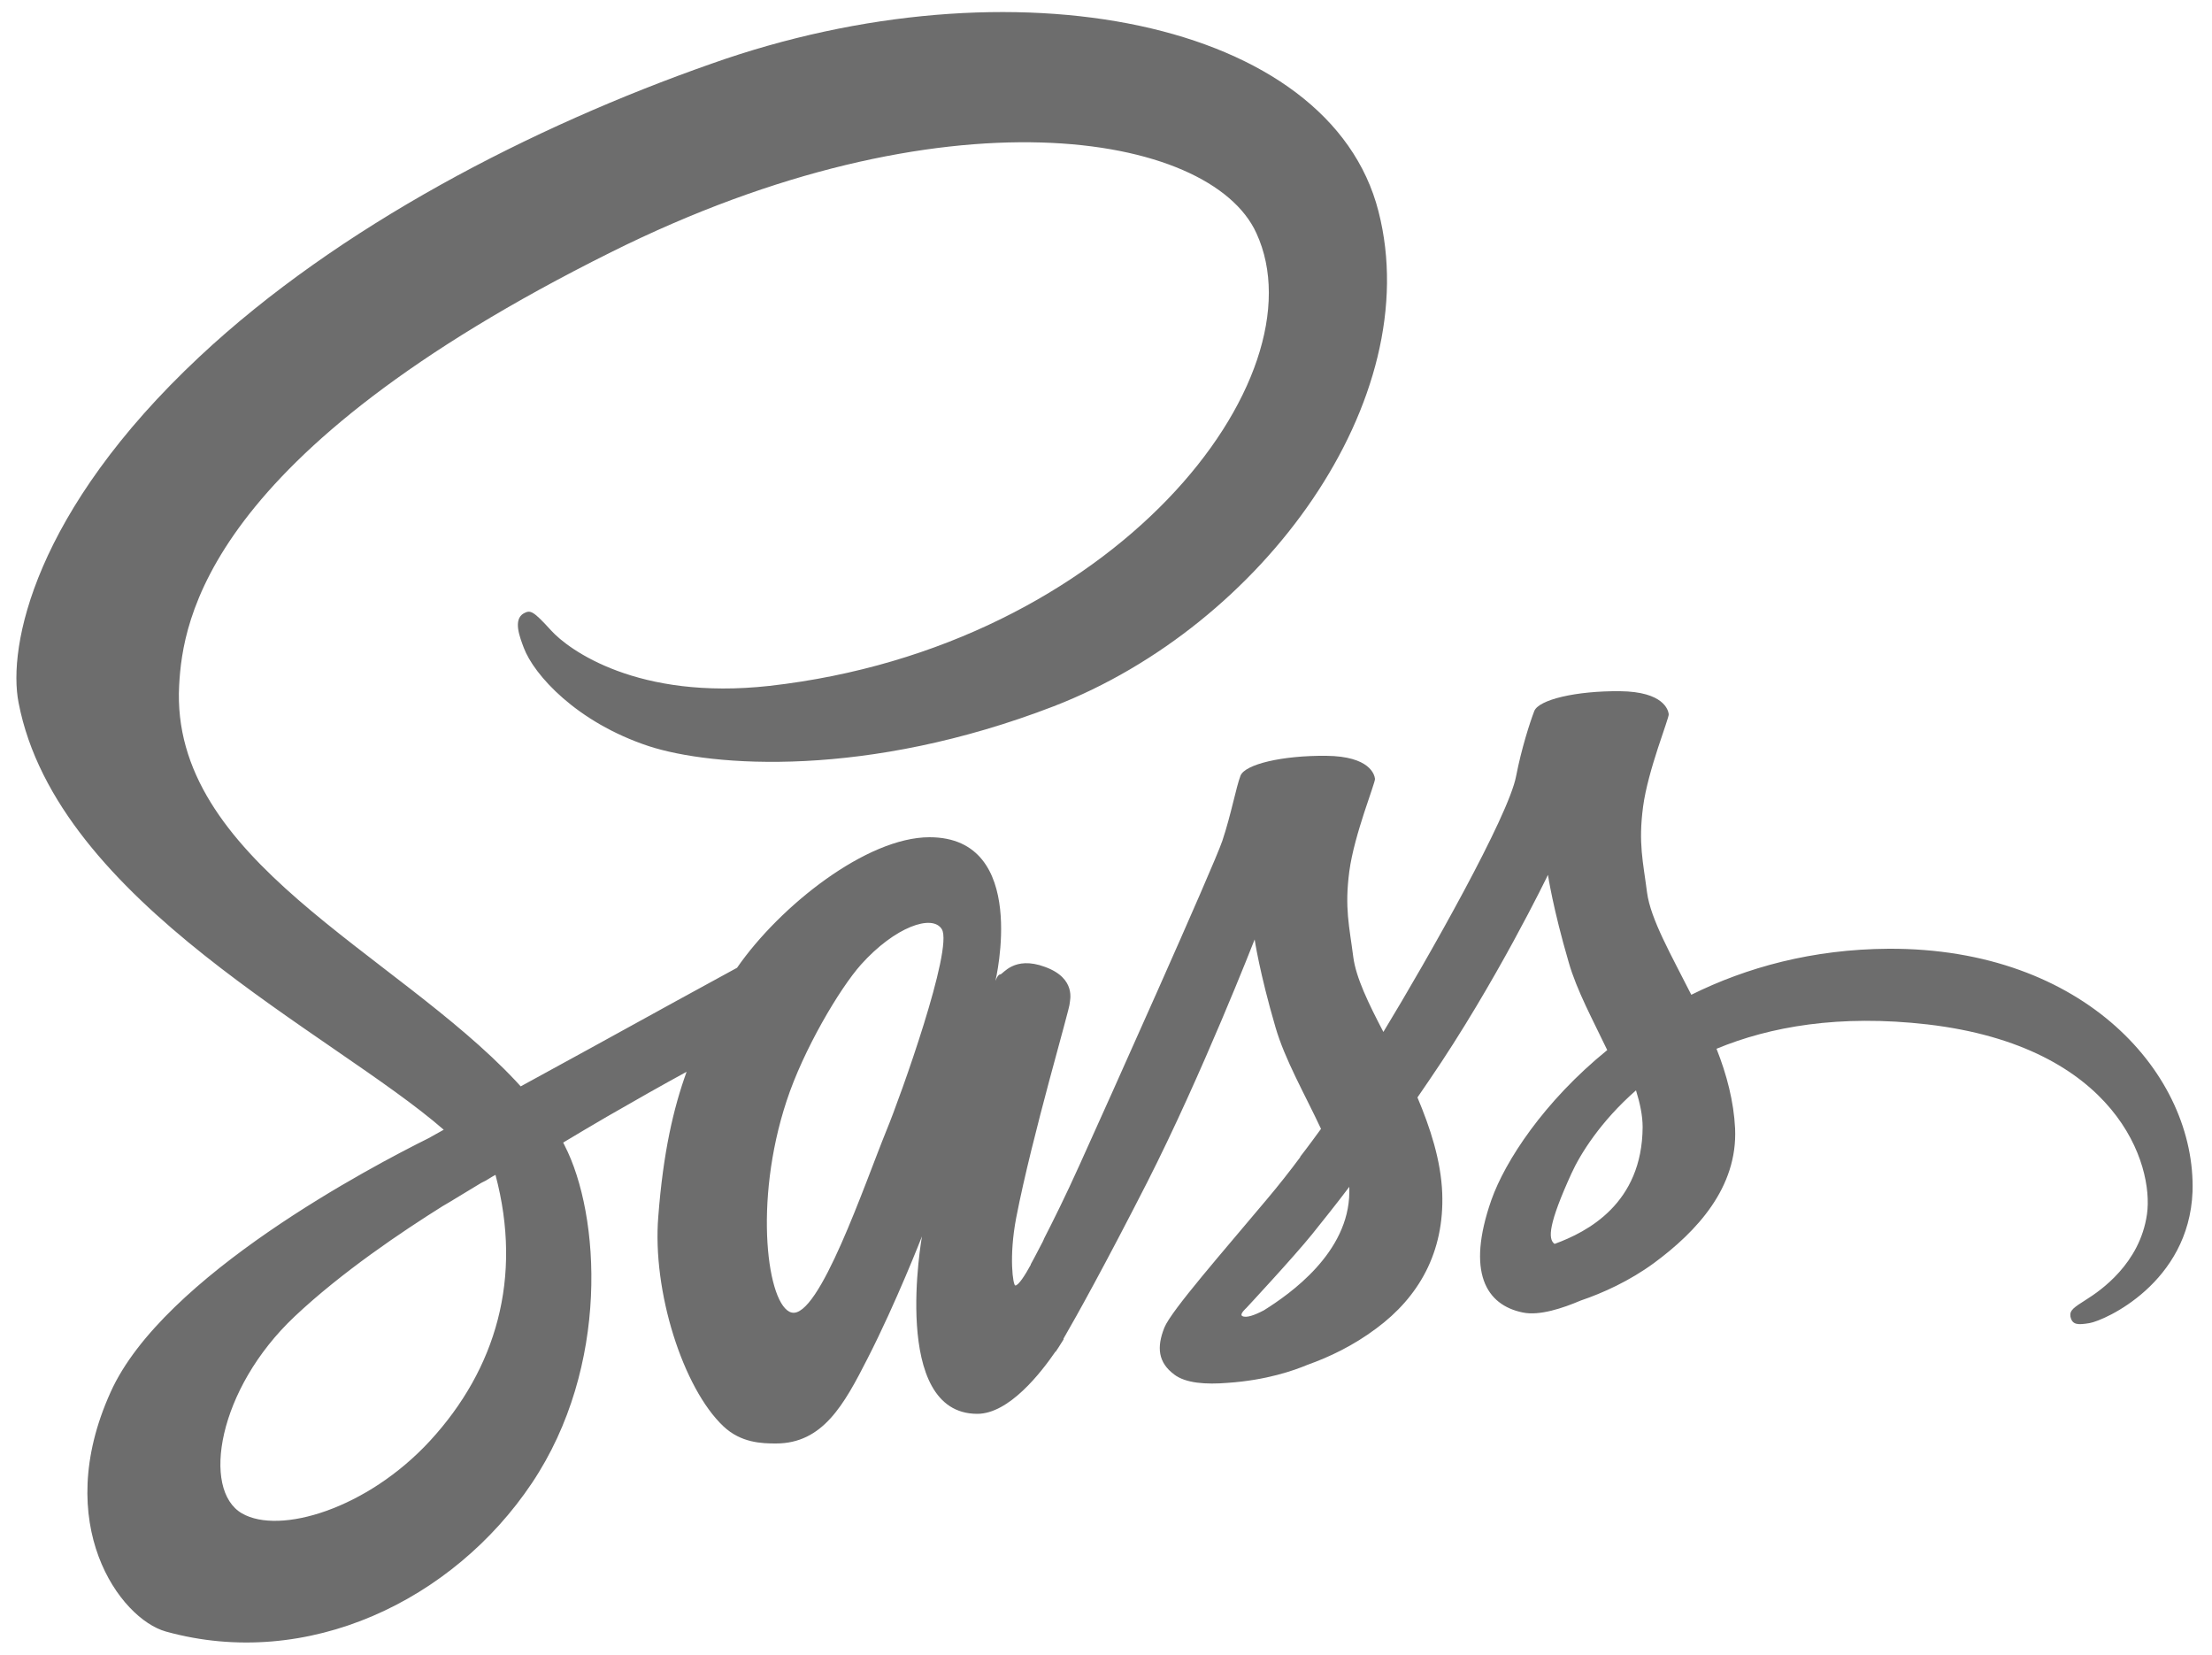
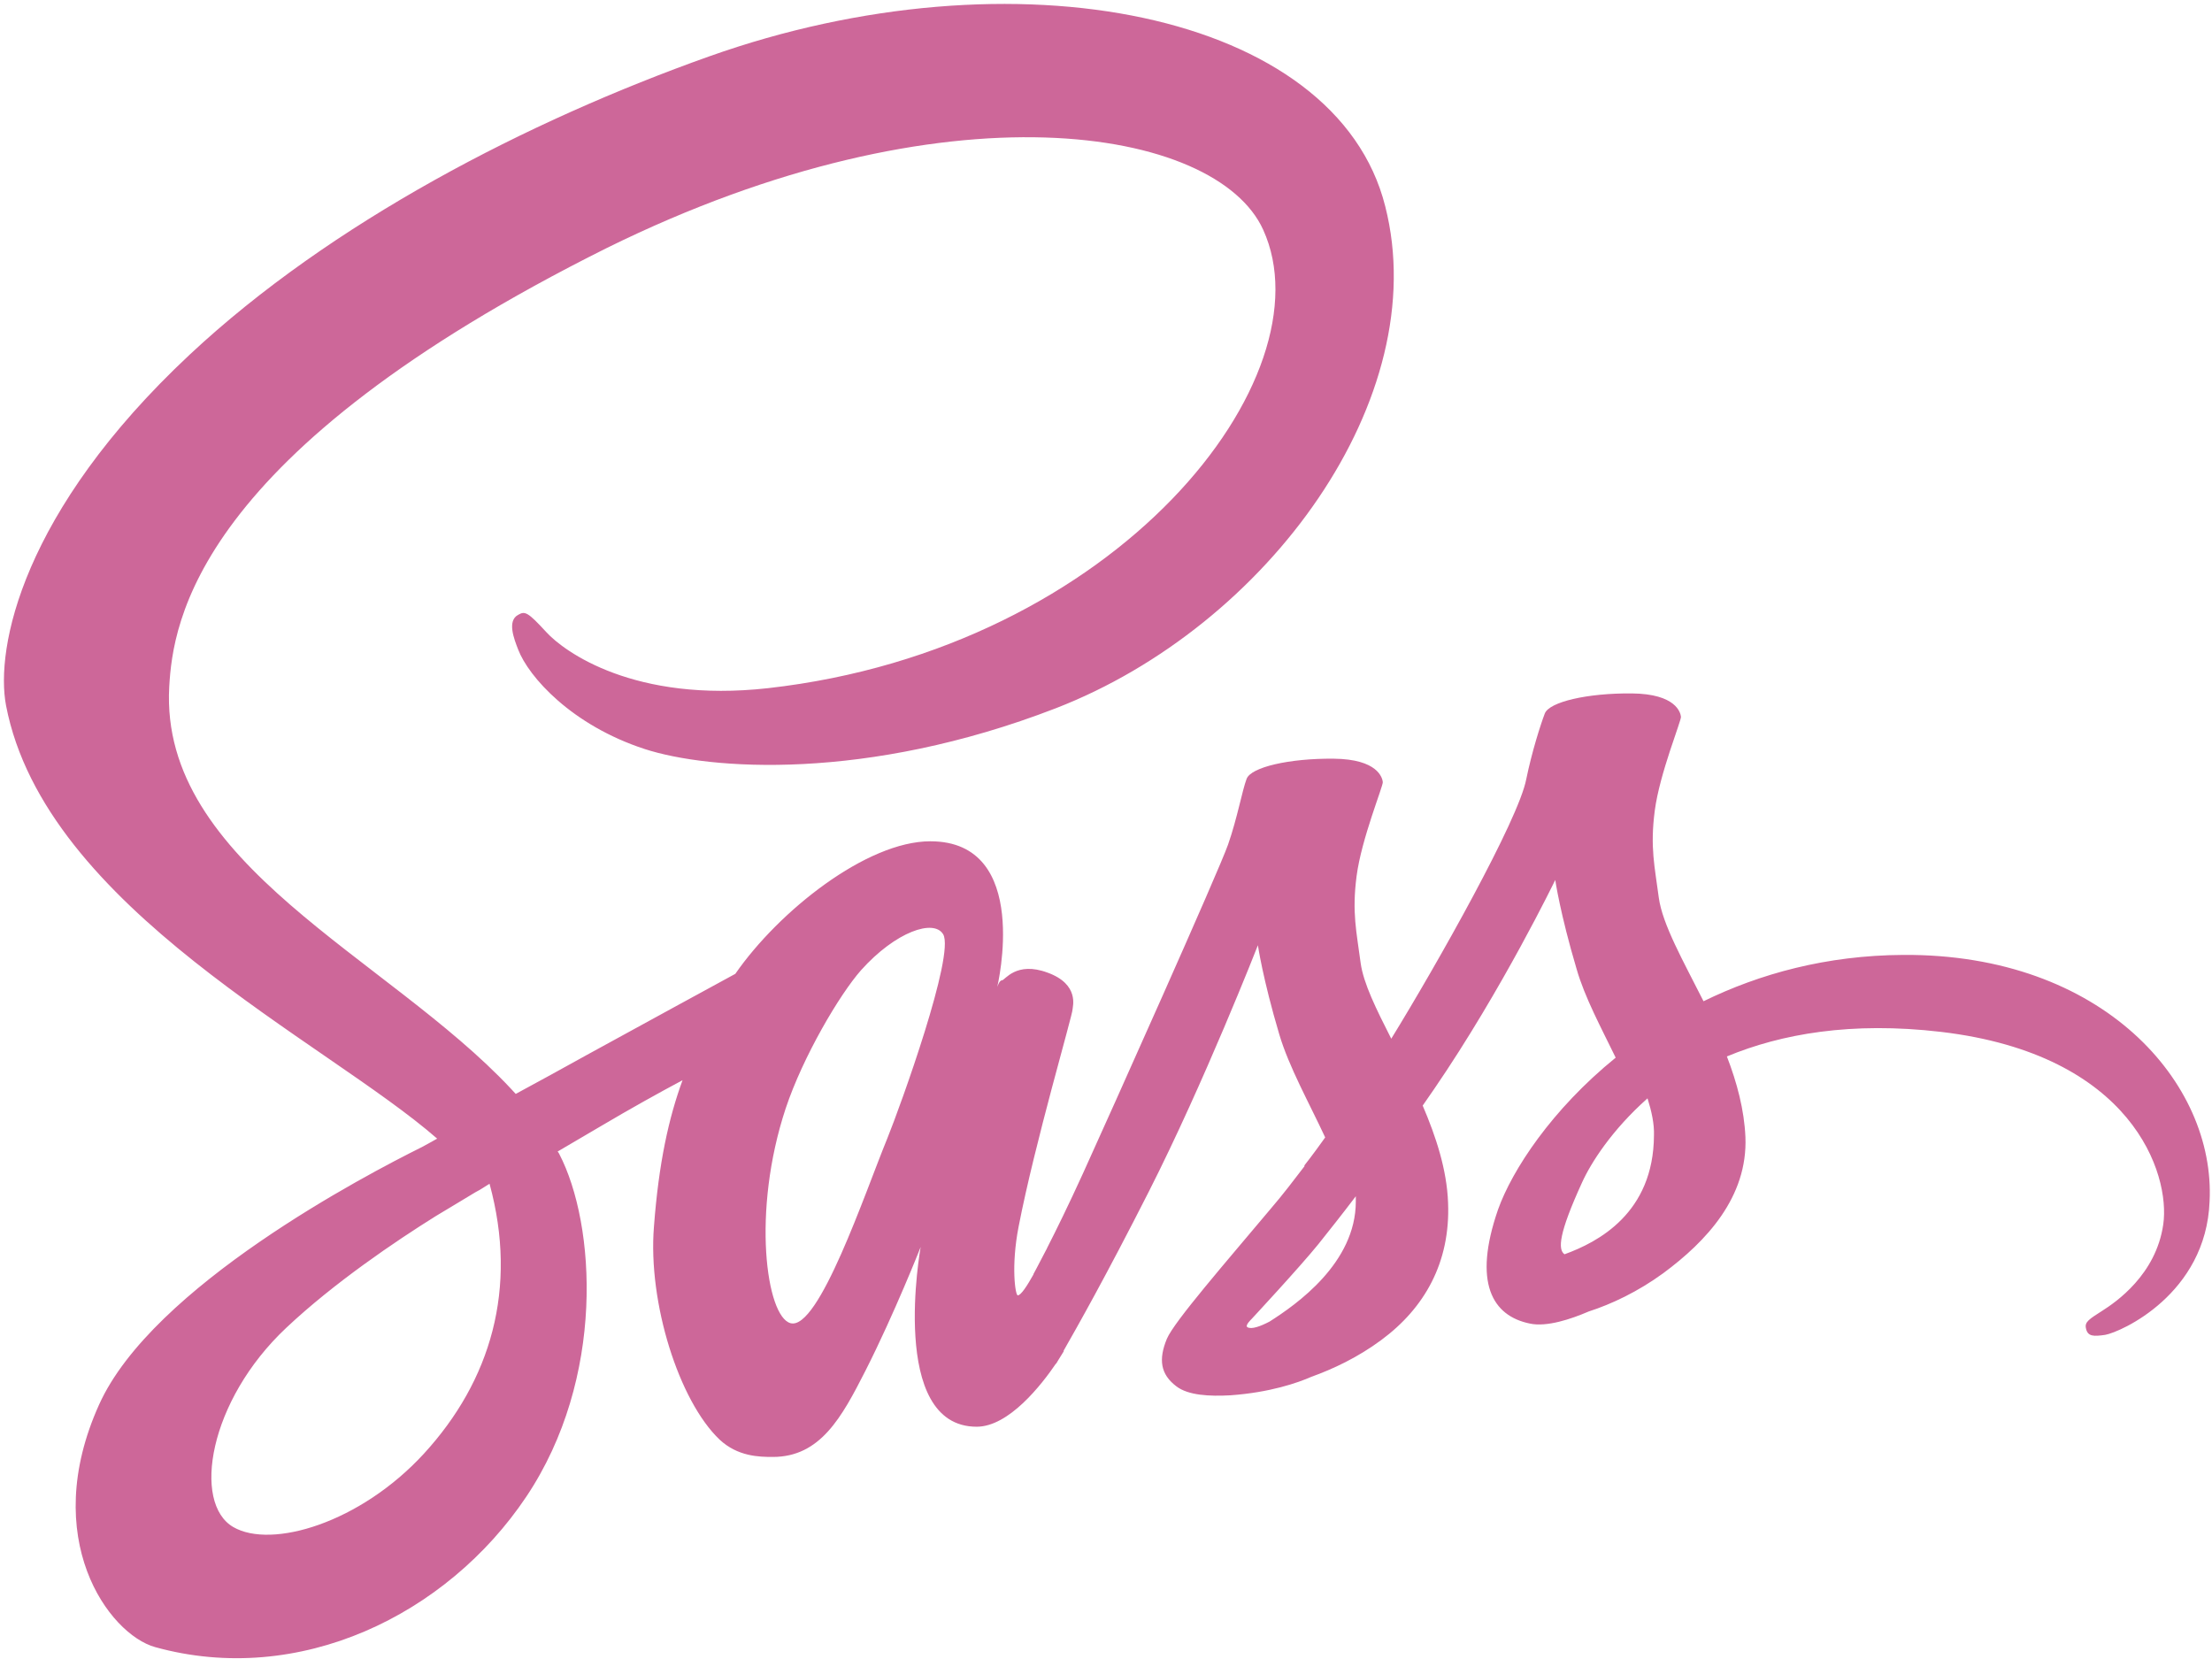
- <svg xmlns="http://www.w3.org/2000/svg" version="1.1" id="Layer_1" x="0px" y="0px" viewBox="0 0 500 374" style="enable-background:new 0 0 500 374;" xml:space="preserve">
-   <style type="text/css">
- 	.st0{fill:#6d6d6d;}
- </style>
-   <path class="st0" d="M426.9,214.4c-17.2,0.1-32.1,4.2-44.6,10.4c-4.6-9.1-9.2-17.1-10-23.1c-0.9-7-2-11.1-0.9-19.4  c1.1-8.3,5.9-20,5.8-20.9c-0.1-0.9-1.1-5.1-11-5.2c-9.9-0.1-18.4,1.9-19.4,4.5c-1,2.6-2.9,8.5-4.1,14.7c-1.7,9-19.8,41-30,57.8  c-3.4-6.5-6.2-12.3-6.8-16.9c-0.9-7-2-11.1-0.9-19.4c1.1-8.3,5.9-20,5.8-20.9c-0.1-0.9-1.1-5.1-11-5.2c-9.9-0.1-18.4,1.9-19.4,4.5  c-1,2.6-2.1,8.7-4.1,14.7c-2,5.9-26,59.4-32.3,73.3c-3.2,7.1-6,12.7-8,16.6c0,0,0,0,0,0s-0.1,0.3-0.3,0.7c-1.7,3.3-2.7,5.1-2.7,5.1  s0,0,0,0.1c-1.3,2.4-2.8,4.7-3.5,4.7c-0.5,0-1.5-6.4,0.2-15.3c3.6-18.6,12.2-47.5,12.1-48.5c0-0.5,1.6-5.6-5.6-8.2  c-7-2.6-9.5,1.7-10.1,1.7c-0.6,0-1.1,1.5-1.1,1.5s7.8-32.5-14.9-32.5c-14.2,0-33.8,15.5-43.5,29.5c-6.1,3.3-19.2,10.5-33,18.1  c-5.3,2.9-10.8,5.9-15.9,8.7c-0.4-0.4-0.7-0.8-1.1-1.2c-27.5-29.3-78.3-50.1-76.1-89.5c0.8-14.3,5.8-52.1,97.6-97.8  c75.2-37.5,135.5-27.2,145.9-4.3C299.1,85.5,252,146.2,173.9,155c-29.8,3.3-45.4-8.2-49.3-12.5c-4.1-4.5-4.7-4.7-6.2-3.9  c-2.5,1.4-0.9,5.4,0,7.8c2.3,6.1,11.9,16.8,28.2,22.2c14.4,4.7,49.3,7.3,91.6-9c47.3-18.3,84.3-69.3,73.4-111.8  c-11-43.3-82.8-57.5-150.8-33.4C120.3,28.6,76.5,51.2,45.1,80.6c-37.4,35-43.4,65.5-40.9,78.2c8.7,45.2,71.1,74.7,96.1,96.5  c-1.2,0.7-2.4,1.3-3.4,1.9c-12.5,6.2-60.1,31.1-71.9,57.4c-13.5,29.8,2.1,51.2,12.5,54.1c32.1,8.9,65-7.1,82.7-33.5  c17.7-26.4,15.5-60.7,7.4-76.4c-0.1-0.2-0.2-0.4-0.3-0.6c3.2-1.9,6.5-3.9,9.8-5.8c6.4-3.7,12.6-7.2,18.1-10.2  c-3,8.3-5.3,18.3-6.4,32.7c-1.4,16.9,5.6,38.8,14.7,47.4c4,3.8,8.8,3.9,11.9,3.9c10.6,0,15.4-8.8,20.7-19.2  c6.5-12.7,12.3-27.6,12.3-27.6s-7.2,40.1,12.5,40.1c7.2,0,14.4-9.3,17.7-14.1c0,0.1,0,0.1,0,0.1s0.2-0.3,0.6-0.9  c0.7-1.1,1.2-1.9,1.2-1.9s0-0.1,0-0.2c2.9-5,9.3-16.5,18.9-35.3c12.4-24.4,24.3-54.9,24.3-54.9s1.1,7.5,4.7,19.8  c2.1,7.3,6.7,15.3,10.3,23c-2.9,4-4.7,6.3-4.7,6.3s0,0,0,0.1c-2.3,3.1-4.9,6.4-7.6,9.6c-9.8,11.7-21.5,25-23.1,28.9  c-1.8,4.5-1.4,7.9,2.2,10.6c2.6,2,7.2,2.3,12.1,1.9c8.8-0.6,15-2.8,18.1-4.1c4.8-1.7,10.3-4.3,15.5-8.2c9.6-7.1,15.4-17.2,14.9-30.6  c-0.3-7.4-2.7-14.7-5.6-21.6c0.9-1.3,1.7-2.5,2.6-3.8c15.2-22.2,26.9-46.5,26.9-46.5s1.1,7.5,4.7,19.8c1.8,6.3,5.5,13.1,8.7,19.8  c-14.3,11.6-23.1,25.1-26.2,33.9c-5.7,16.3-1.2,23.7,7.1,25.4c3.8,0.8,9.1-1,13.1-2.7c5-1.7,11-4.4,16.6-8.5  c9.6-7.1,18.9-17,18.3-30.4c-0.3-6.1-1.9-12.2-4.2-18c12.1-5,27.7-7.8,47.7-5.5c42.8,5,51.2,31.7,49.6,42.9  c-1.6,11.2-10.6,17.3-13.6,19.2c-3,1.9-3.9,2.5-3.7,3.9c0.4,2,1.8,1.9,4.3,1.5c3.5-0.6,22.5-9.1,23.3-29.7  C496.4,243,471.3,214.2,426.9,214.4z M97.2,325.6C83,341,63.2,346.9,54.7,342c-9.2-5.3-5.5-28.1,11.9-44.5  c10.6-10,24.3-19.2,33.4-24.9c2.1-1.2,5.1-3.1,8.8-5.3c0.6-0.3,1-0.5,1-0.5l0,0c0.7-0.4,1.4-0.9,2.2-1.3  C118.2,288.8,112.1,309.4,97.2,325.6z M200.4,255.4c-4.9,12-15.3,42.8-21.5,41.2c-5.4-1.4-8.7-24.8-1.1-47.8  c3.8-11.6,12-25.4,16.8-30.8c7.7-8.6,16.2-11.5,18.3-8C215.5,214.4,203.5,247.9,200.4,255.4z M285.7,296.1c-2.1,1.1-4,1.8-4.9,1.3  c-0.7-0.4,0.9-1.8,0.9-1.8s10.7-11.5,14.9-16.7c2.4-3,5.3-6.6,8.4-10.7c0,0.4,0,0.8,0,1.2C304.9,283.1,291.6,292.4,285.7,296.1z   M351.4,281.1c-1.6-1.1-1.3-4.7,3.8-15.9c2-4.4,6.6-11.8,14.6-18.8c0.9,2.9,1.5,5.7,1.5,8.3C371.2,272,358.8,278.4,351.4,281.1z" />
+ <svg xmlns="http://www.w3.org/2000/svg" width="256px" height="192px" viewBox="0 0 256 192" version="1.1" preserveAspectRatio="xMidYMid">
+   <g fill="#CD6799">
+     <path d="M220.281,110.514 C211.375,110.56 203.634,112.705 197.153,115.876 C194.774,111.166 192.396,106.97 191.977,103.892 C191.51,100.302 190.951,98.11 191.51,93.82 C192.07,89.53 194.588,83.421 194.541,82.955 C194.495,82.489 193.982,80.297 188.852,80.251 C183.723,80.204 179.293,81.23 178.78,82.582 C178.267,83.934 177.288,87.012 176.635,90.183 C175.749,94.846 166.377,111.493 161.014,120.213 C159.289,116.809 157.797,113.824 157.47,111.446 C157.004,107.856 156.444,105.664 157.004,101.374 C157.564,97.084 160.082,90.976 160.035,90.509 C159.988,90.043 159.475,87.851 154.346,87.805 C149.217,87.758 144.787,88.784 144.274,90.136 C143.761,91.489 143.201,94.659 142.129,97.737 C141.056,100.815 128.606,128.606 125.342,135.787 C123.663,139.471 122.218,142.409 121.192,144.414 L121.192,144.414 C121.192,144.414 121.145,144.554 121.005,144.787 C120.119,146.512 119.607,147.445 119.607,147.445 C119.607,147.445 119.607,147.445 119.607,147.491 C118.907,148.75 118.161,149.916 117.788,149.916 C117.508,149.916 116.995,146.559 117.881,141.989 C119.746,132.337 124.176,117.322 124.13,116.809 C124.13,116.529 124.969,113.918 121.239,112.565 C117.601,111.213 116.296,113.451 115.969,113.451 C115.643,113.451 115.41,114.244 115.41,114.244 C115.41,114.244 119.467,97.364 107.669,97.364 C100.302,97.364 90.136,105.431 85.1,112.705 C81.929,114.431 75.168,118.114 67.94,122.078 C65.189,123.617 62.345,125.156 59.687,126.601 C59.5,126.415 59.314,126.181 59.127,125.995 C44.858,110.747 18.466,99.975 19.585,79.505 C20.004,72.044 22.569,52.459 70.272,28.678 C109.534,9.326 140.777,14.689 146.186,26.579 C153.926,43.553 129.446,75.075 88.877,79.644 C73.396,81.37 65.282,75.401 63.231,73.163 C61.086,70.831 60.759,70.691 59.966,71.158 C58.661,71.857 59.5,73.956 59.966,75.168 C61.179,78.339 66.168,83.934 74.608,86.686 C82.069,89.11 100.208,90.463 122.171,81.976 C146.745,72.463 165.957,46.024 160.315,23.875 C154.672,1.399 117.368,-6.015 82.069,6.528 C61.086,13.989 38.33,25.74 21.963,41.035 C2.518,59.22 -0.56,75.028 0.699,81.65 C5.223,105.151 37.631,120.446 50.594,131.777 C49.941,132.15 49.335,132.477 48.822,132.756 C42.34,135.974 17.626,148.89 11.471,162.553 C4.477,178.034 12.59,189.132 17.953,190.624 C34.6,195.241 51.713,186.941 60.899,173.231 C70.085,159.522 68.966,141.709 64.723,133.549 C64.676,133.456 64.63,133.362 64.536,133.269 C66.215,132.29 67.94,131.264 69.619,130.285 C72.93,128.326 76.194,126.508 78.992,125.016 C77.406,129.352 76.24,134.528 75.681,141.989 C74.981,150.756 78.572,162.133 83.282,166.61 C85.38,168.568 87.851,168.615 89.437,168.615 C94.939,168.615 97.411,164.045 100.162,158.636 C103.519,152.015 106.55,144.321 106.55,144.321 C106.55,144.321 102.773,165.118 113.032,165.118 C116.762,165.118 120.539,160.268 122.218,157.797 L122.218,157.843 C122.218,157.843 122.311,157.703 122.498,157.377 C122.871,156.771 123.104,156.398 123.104,156.398 L123.104,156.305 C124.596,153.693 127.953,147.771 132.943,137.932 C139.378,125.249 145.58,109.395 145.58,109.395 C145.58,109.395 146.139,113.265 148.051,119.7 C149.17,123.477 151.502,127.627 153.367,131.637 C151.875,133.736 150.942,134.901 150.942,134.901 C150.942,134.901 150.942,134.901 150.989,134.948 C149.776,136.533 148.471,138.259 147.025,139.937 C141.942,145.999 135.881,152.947 135.041,154.952 C134.062,157.33 134.295,159.056 136.16,160.455 C137.513,161.481 139.937,161.62 142.409,161.481 C146.979,161.154 150.196,160.035 151.781,159.336 C154.253,158.45 157.144,157.097 159.848,155.092 C164.838,151.408 167.869,146.139 167.589,139.191 C167.449,135.368 166.19,131.544 164.651,127.953 C165.118,127.301 165.537,126.648 166.004,125.995 C173.884,114.477 179.993,101.84 179.993,101.84 C179.993,101.84 180.552,105.711 182.464,112.146 C183.397,115.41 185.309,118.954 186.987,122.404 C179.573,128.42 175.003,135.414 173.371,139.984 C170.434,148.471 172.718,152.294 177.055,153.18 C179.013,153.6 181.811,152.667 183.863,151.781 C186.474,150.942 189.552,149.497 192.49,147.352 C197.479,143.668 202.282,138.538 202.002,131.591 C201.862,128.42 201.023,125.295 199.857,122.264 C206.152,119.653 214.266,118.208 224.618,119.42 C246.814,122.031 251.197,135.881 250.358,141.709 C249.518,147.538 244.855,150.709 243.317,151.688 C241.778,152.667 241.265,152.994 241.405,153.693 C241.591,154.719 242.337,154.672 243.643,154.486 C245.462,154.16 255.301,149.776 255.72,139.051 C256.42,125.342 243.363,110.374 220.281,110.514 L220.281,110.514 Z M49.055,168.242 C41.687,176.262 31.429,179.293 26.999,176.729 C22.243,173.977 24.108,162.133 33.154,153.647 C38.656,148.471 45.744,143.668 50.454,140.73 C51.526,140.077 53.112,139.145 55.024,137.979 C55.35,137.792 55.537,137.699 55.537,137.699 L55.537,137.699 C55.91,137.466 56.283,137.233 56.656,137 C59.966,149.123 56.796,159.802 49.055,168.242 L49.055,168.242 Z M102.68,131.777 C100.115,138.026 94.753,154.02 91.489,153.134 C88.691,152.388 86.965,140.264 90.929,128.28 C92.934,122.264 97.177,115.083 99.649,112.286 C103.659,107.809 108.089,106.317 109.161,108.136 C110.514,110.514 104.265,127.86 102.68,131.777 L102.68,131.777 Z M146.932,152.947 C145.859,153.507 144.834,153.88 144.367,153.6 C144.041,153.413 144.834,152.667 144.834,152.667 C144.834,152.667 150.383,146.699 152.574,143.994 C153.833,142.409 155.325,140.544 156.911,138.445 L156.911,139.051 C156.911,146.186 150.009,150.989 146.932,152.947 L146.932,152.947 Z M181.065,145.16 C180.272,144.6 180.412,142.735 183.07,136.906 C184.096,134.621 186.521,130.798 190.671,127.114 C191.137,128.606 191.464,130.052 191.417,131.404 C191.37,140.404 184.936,143.761 181.065,145.16 L181.065,145.16 Z" />
+   </g>
</svg>
